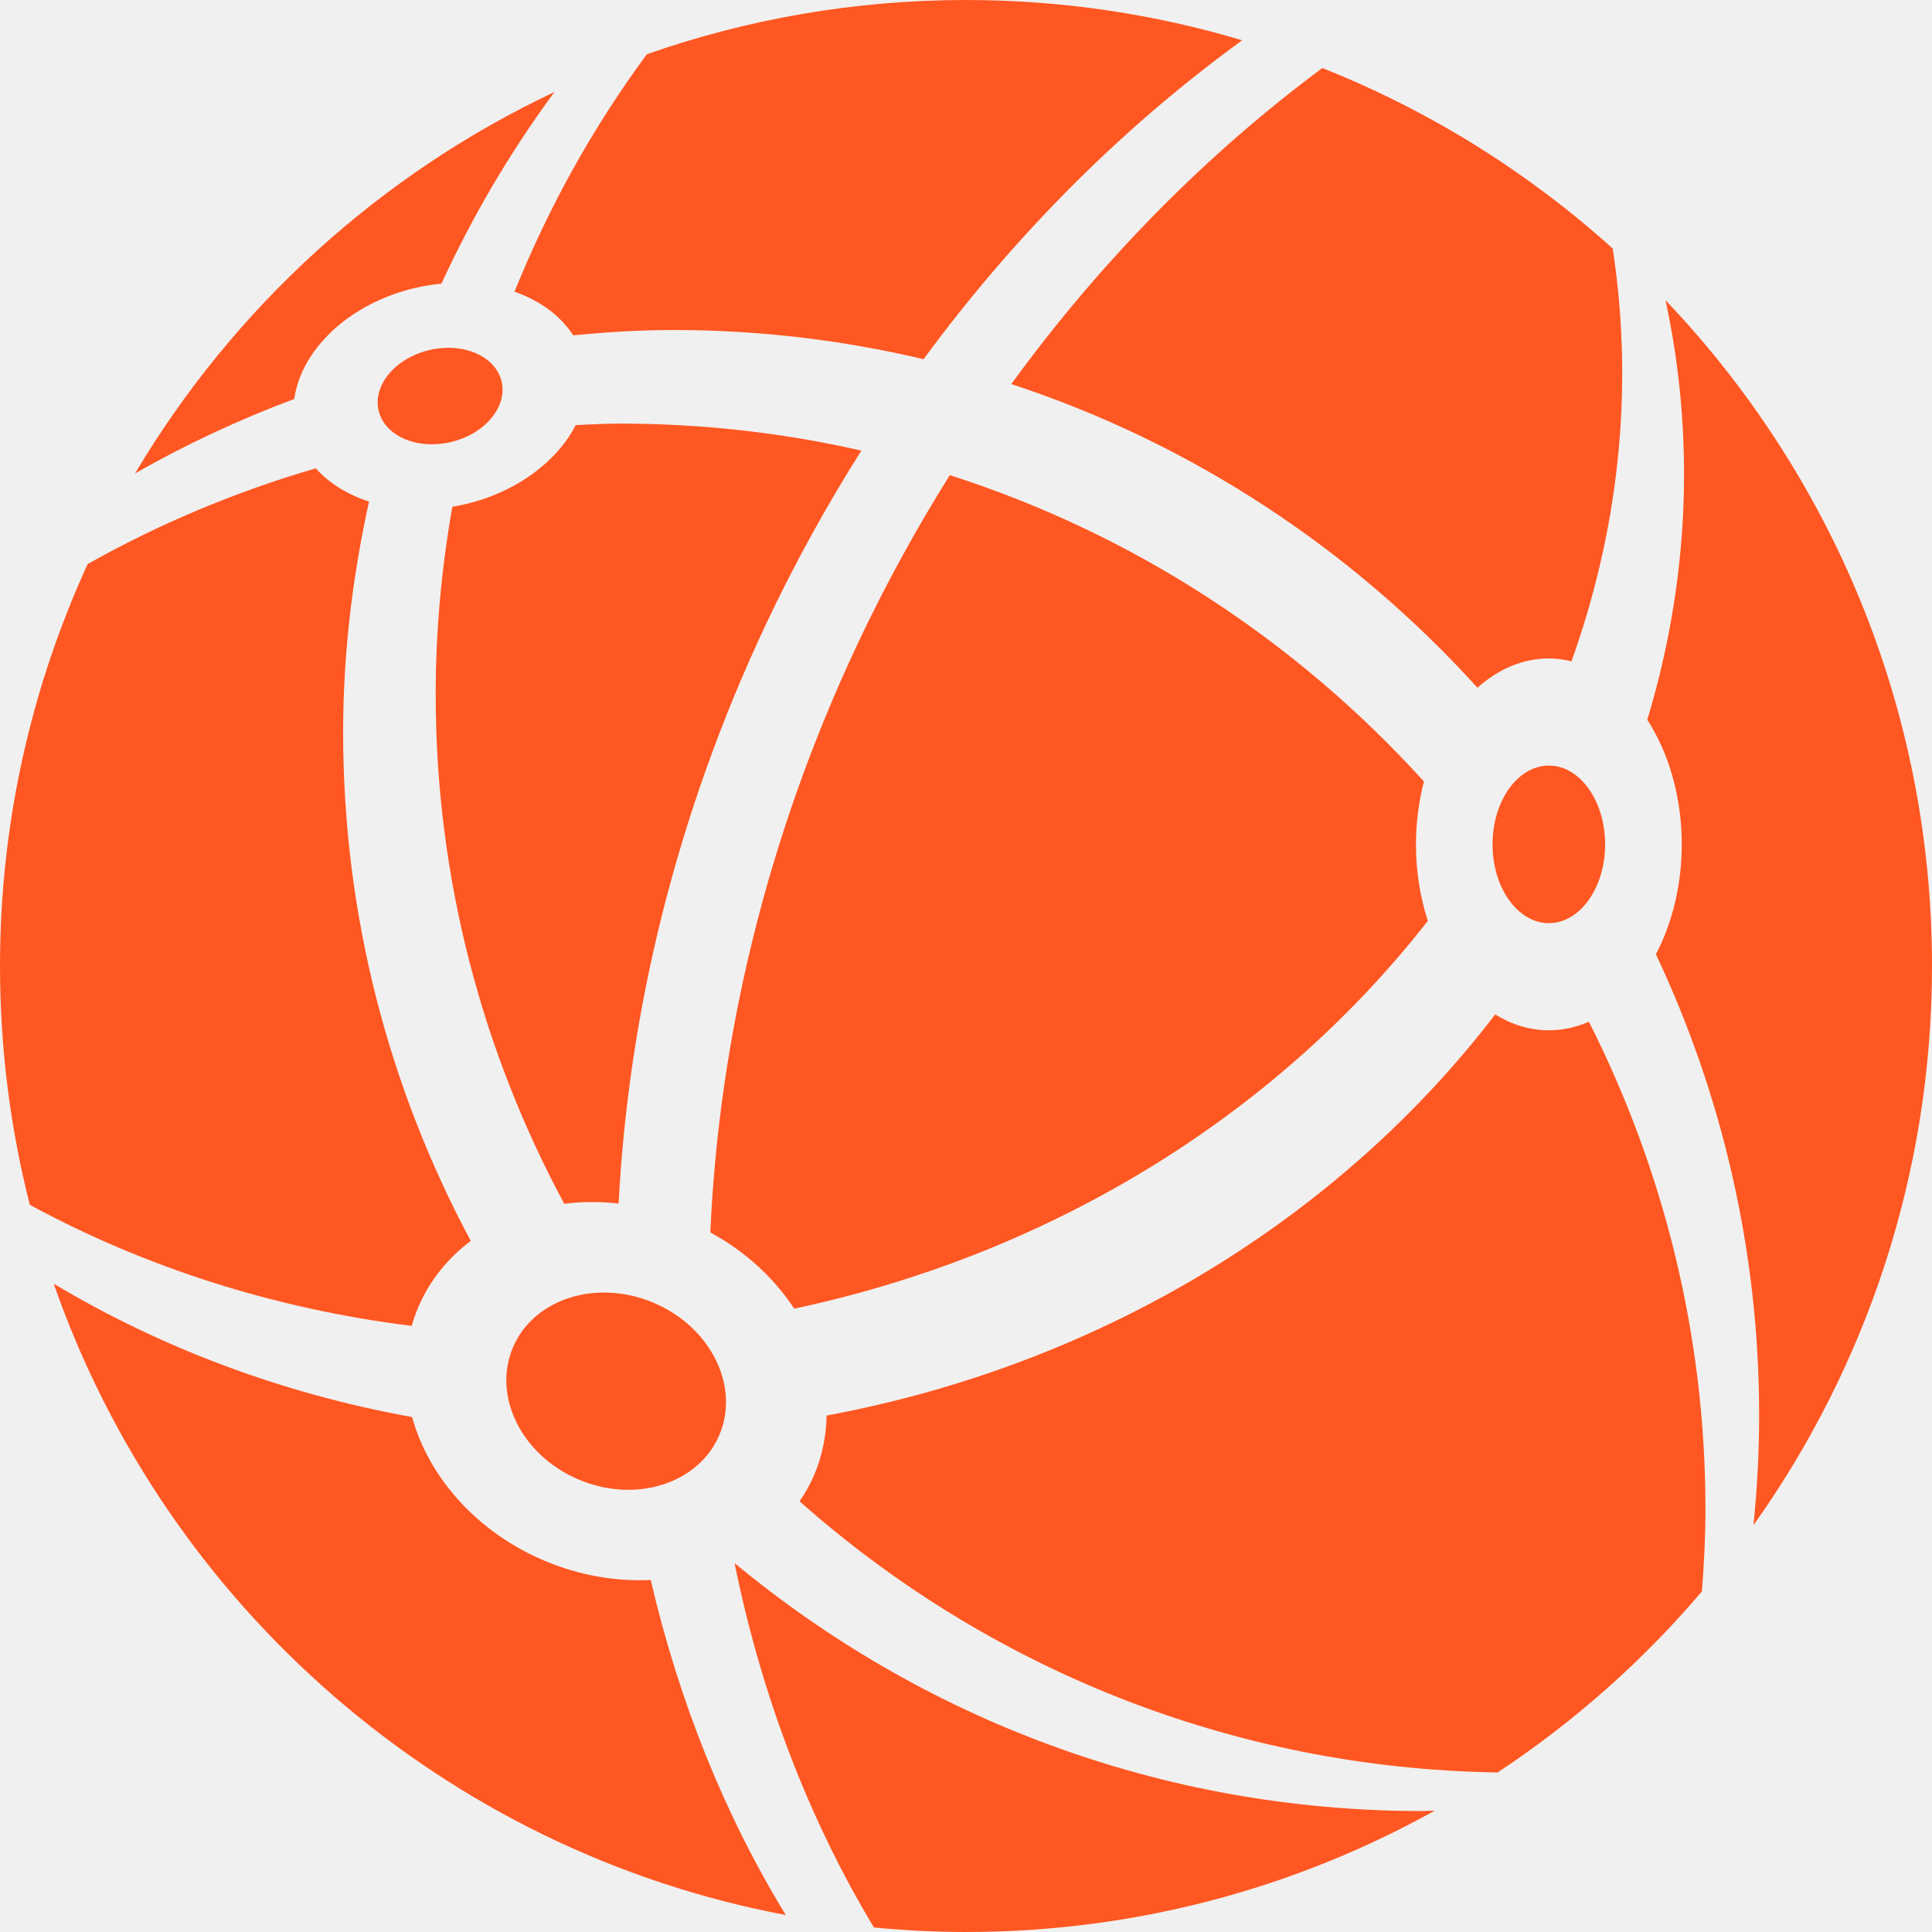
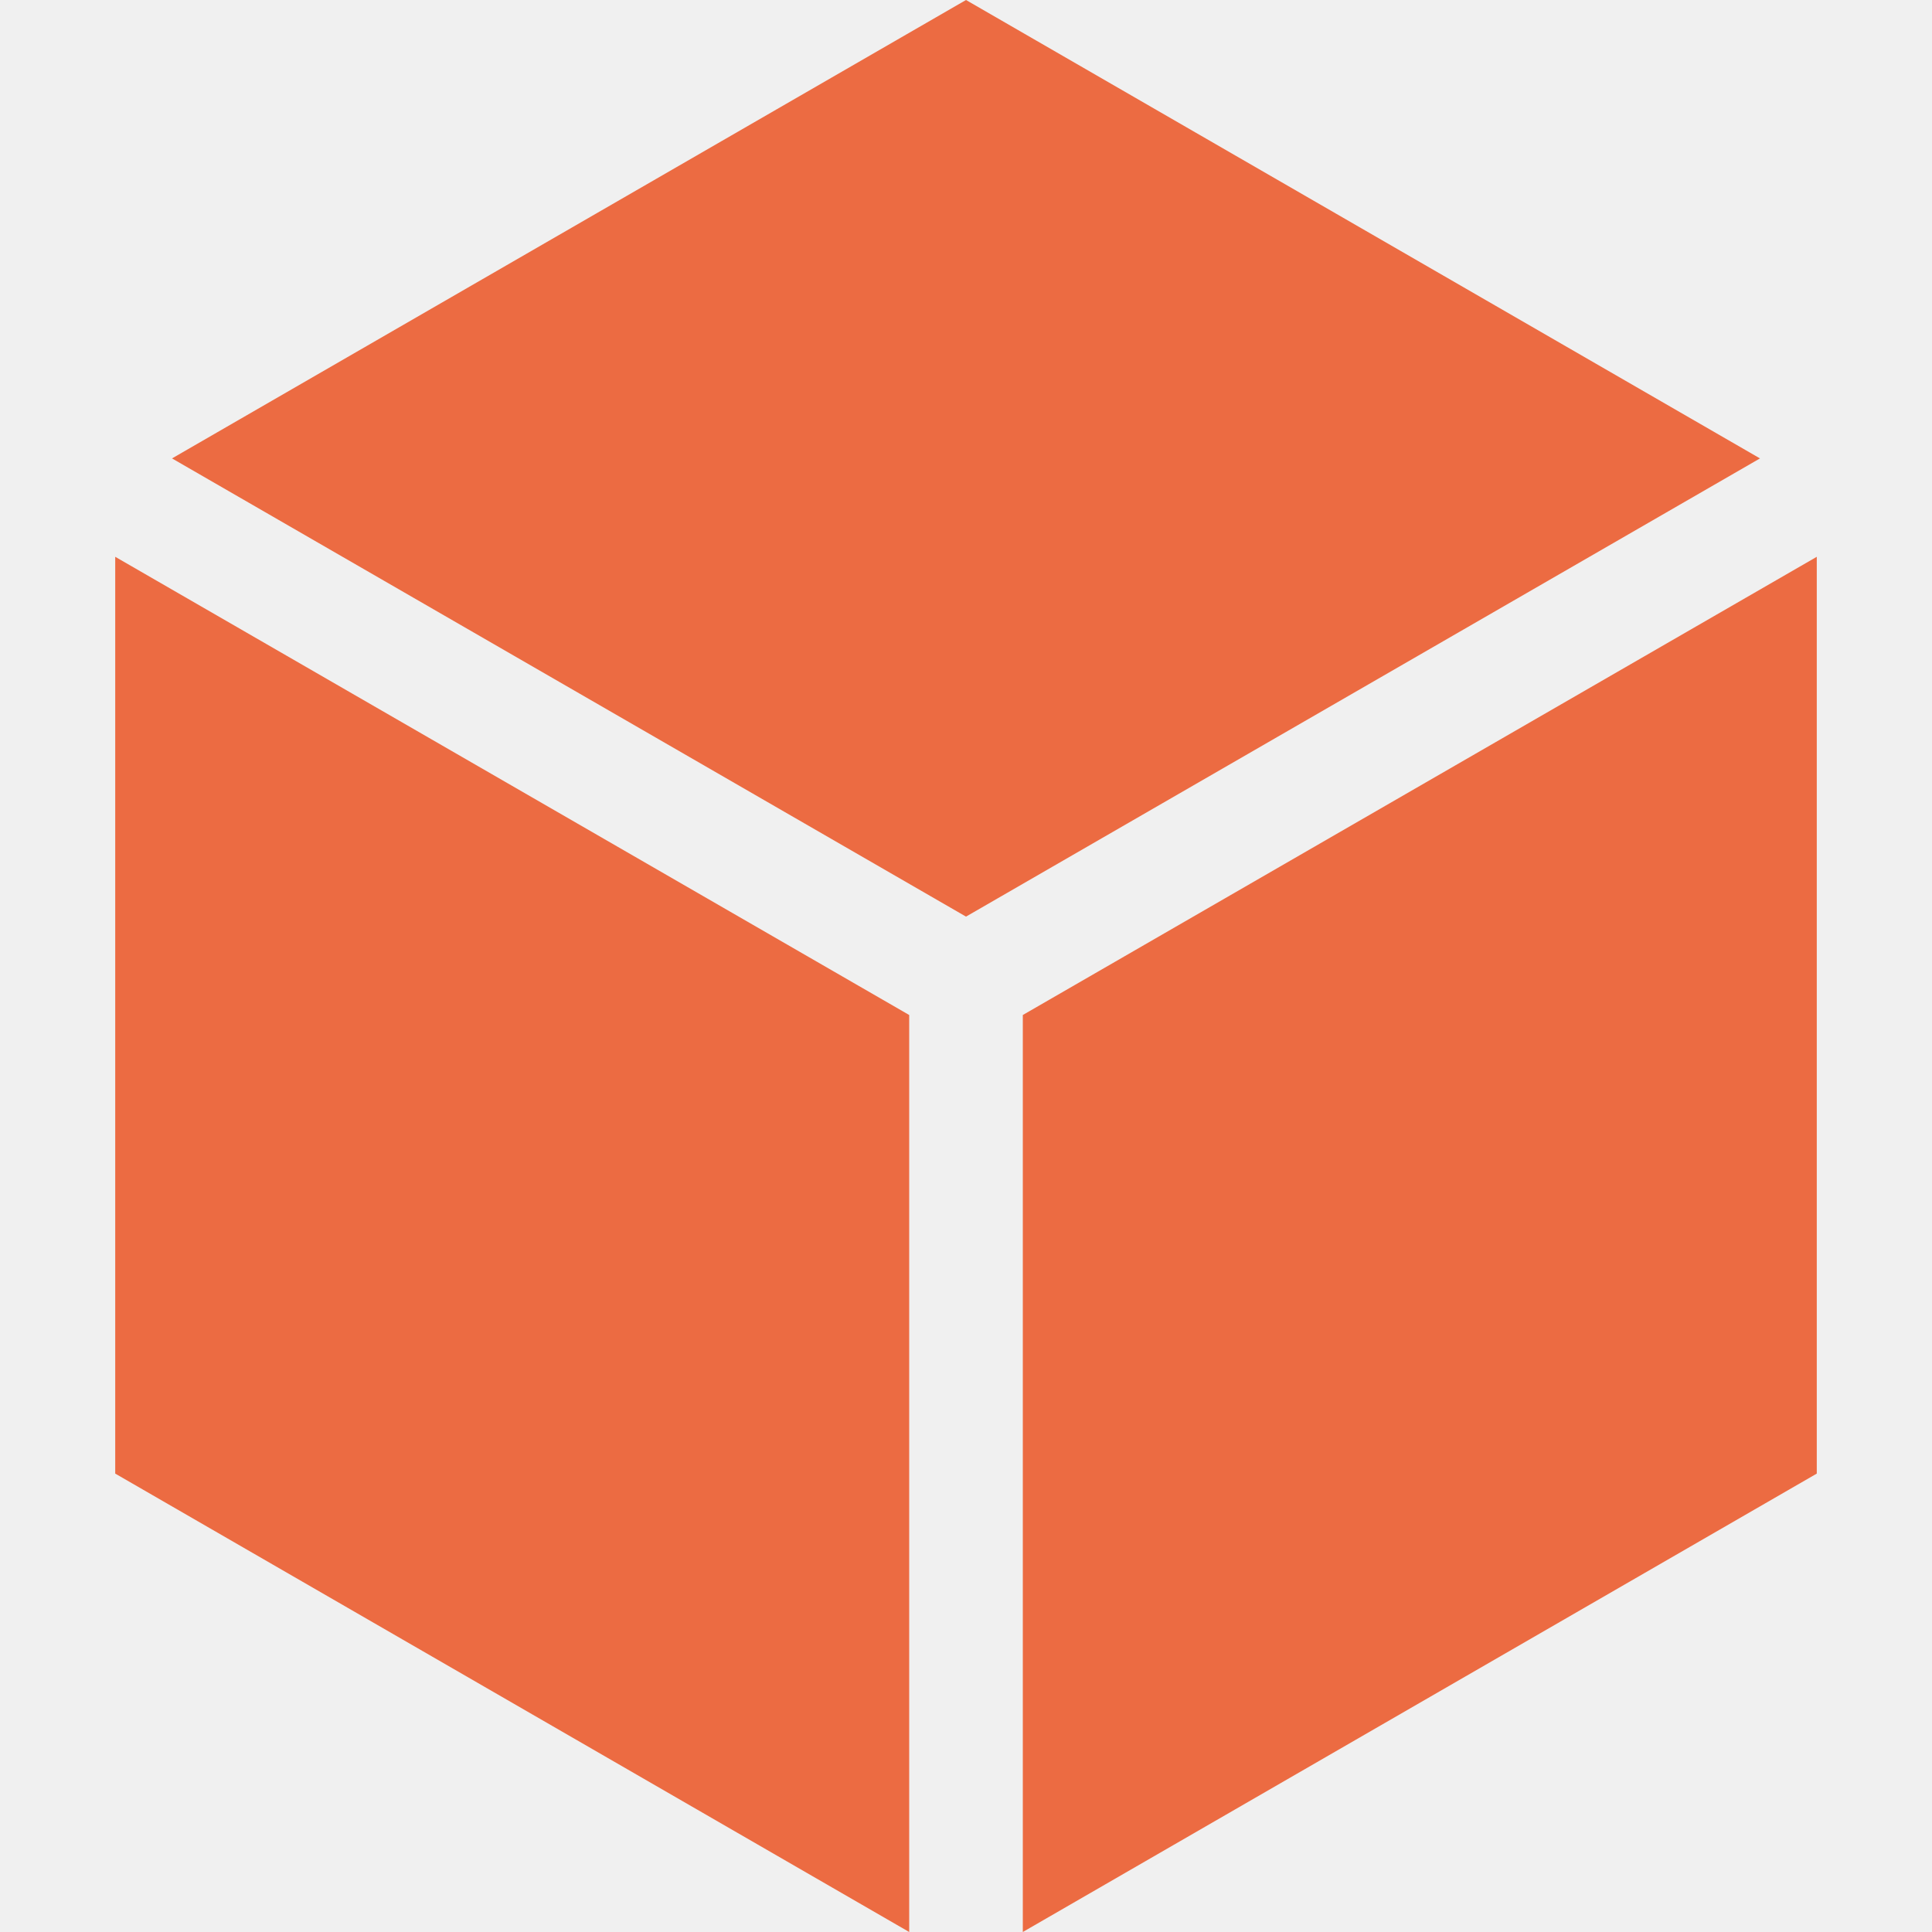
- <svg xmlns="http://www.w3.org/2000/svg" width="140" height="140" viewBox="0 0 140 140" fill="none">
-   <g clip-path="url(#clip0_109_2)">
-     <path d="M73.281 27.831C86.41 32.136 97.992 39.823 107.062 49.836C108.556 48.498 110.328 47.714 112.235 47.714C112.795 47.714 113.342 47.795 113.874 47.923C117.232 38.552 118.425 28.456 116.891 18.191C116.883 18.128 116.865 18.068 116.856 18.004C110.728 12.481 103.62 8.028 95.822 4.93C87.496 11.111 79.845 18.812 73.281 27.831Z" fill="#FF5722" />
-     <path d="M41.536 24.297C43.937 24.071 46.358 23.914 48.819 23.914C55.055 23.914 61.112 24.654 66.925 26.029C73.644 16.885 81.489 9.111 90.013 2.919C83.673 1.026 76.956 0 69.999 0C61.893 0 54.115 1.394 46.875 3.929C42.985 9.195 39.77 14.98 37.283 21.138C39.118 21.778 40.616 22.869 41.536 24.297Z" fill="#FF5722" />
-     <path d="M33.758 36.525C33.43 36.603 33.104 36.666 32.78 36.719C32.001 41.136 31.571 45.673 31.571 50.313C31.571 63.679 34.969 76.233 40.887 87.23C42.163 87.064 43.489 87.064 44.828 87.212C45.54 73.406 48.981 59.103 55.479 45.288C57.561 40.861 59.891 36.652 62.419 32.653C56.794 31.371 50.939 30.695 44.923 30.695C43.847 30.695 42.784 30.756 41.718 30.804C40.376 33.421 37.468 35.642 33.758 36.525Z" fill="#FF5722" />
-     <path d="M68.825 34.431C66.4 38.309 64.155 42.38 62.144 46.658C55.531 60.716 52.095 75.274 51.473 89.304C54.038 90.698 56.103 92.628 57.554 94.83C76.67 90.758 92.769 80.435 103.466 66.731C102.918 65.039 102.606 63.166 102.606 61.188C102.606 59.586 102.818 58.054 103.182 56.63C93.978 46.468 82.192 38.703 68.825 34.431Z" fill="#FF5722" />
-     <path d="M30.303 94.738C31.132 92.778 32.464 91.164 34.114 89.921C28.227 78.942 24.864 66.407 24.864 53.077C24.864 47.324 25.552 41.74 26.741 36.345C25.178 35.841 23.845 35.016 22.883 33.936C17.07 35.635 11.525 37.958 6.352 40.873C2.286 49.744 0 59.604 0 70.001C0 75.976 0.753 81.773 2.161 87.307C10.484 91.821 19.869 94.846 29.834 96.079C29.963 95.628 30.116 95.18 30.303 94.738Z" fill="#FF5722" />
-     <path d="M112.235 74.659C110.851 74.659 109.536 74.245 108.348 73.508C97.267 87.986 80.201 98.794 59.901 102.574C59.87 104.028 59.59 105.479 59.003 106.87C58.712 107.555 58.347 108.19 57.943 108.794C71.453 120.769 89.117 128.143 108.521 128.439C114.059 124.782 119.043 120.358 123.326 115.321C123.478 113.35 123.584 111.366 123.584 109.355C123.584 96.638 120.503 84.663 115.138 74.037C114.221 74.439 113.246 74.659 112.235 74.659Z" fill="#FF5722" />
-     <path d="M53.229 113.268C55.171 122.836 58.576 131.772 63.328 139.674C65.526 139.88 67.748 140 70.001 140C82.332 140 93.908 136.801 103.97 131.205C103.651 131.208 103.339 131.235 103.022 131.235C84.087 131.233 66.749 124.474 53.229 113.268Z" fill="#FF5722" />
-     <path d="M39.46 113.097C34.519 111.01 31.068 107.032 29.861 102.687C20.459 100.985 11.661 97.671 3.893 93.023C12.027 116.379 32.179 134.097 56.942 138.772C52.48 131.475 49.199 123.265 47.153 114.489C44.652 114.611 42.015 114.177 39.46 113.097Z" fill="#FF5722" />
-     <path d="M30.032 20.877C30.689 20.72 31.343 20.618 31.988 20.555C34.253 15.632 36.994 10.975 40.184 6.662C27.499 12.644 16.906 22.321 9.786 34.309C13.455 32.207 17.317 30.409 21.325 28.909C21.817 25.351 25.266 22.012 30.032 20.877Z" fill="#FF5722" />
-     <path d="M140 70.001C140 51.293 132.647 34.313 120.691 21.755C120.954 22.987 121.185 24.233 121.374 25.495C122.74 34.646 121.936 43.665 119.368 52.157C120.914 54.547 121.865 57.709 121.865 61.188C121.865 64.168 121.166 66.915 119.993 69.146C124.772 79.295 127.475 90.614 127.475 102.576C127.475 105.259 127.326 107.904 127.063 110.52C135.197 99.081 140 85.106 140 70.001Z" fill="#FF5722" />
-     <path d="M41.941 107.218C46.073 108.965 50.636 107.512 52.132 103.973C53.628 100.434 51.491 96.149 47.358 94.402C43.226 92.655 38.663 94.108 37.167 97.647C35.671 101.186 37.808 105.471 41.941 107.218Z" fill="#FF5722" />
-     <path d="M112.235 66.895C114.487 66.895 116.313 64.339 116.313 61.186C116.313 58.033 114.487 55.477 112.235 55.477C109.982 55.477 108.156 58.033 108.156 61.186C108.156 64.339 109.982 66.895 112.235 66.895Z" fill="#FF5722" />
-     <path d="M32.686 32.029C35.146 31.442 36.785 29.476 36.346 27.637C35.908 25.799 33.559 24.784 31.099 25.37C28.639 25.956 27 27.922 27.438 29.761C27.877 31.6 30.226 32.615 32.686 32.029Z" fill="#FF5722" />
-   </g>
-   <defs>
-     <clipPath id="clip0_109_2">
-       <rect width="140" height="140" fill="white" />
-     </clipPath>
-   </defs>
+ <svg xmlns="http://www.w3.org/2000/svg" id="SvgjsSvg1994" width="200" height="200" viewBox="0 0 512 512" version="1.1">
+   <path d="m256.002 242.913 210.412-121.43L256.002 0 45.586 121.483zm-15.053 26.073L30.534 147.557v242.96L240.949 512zm30.107 0V512l210.41-121.483v-242.96z" fill="rgb(236, 107, 66)" />
</svg>
